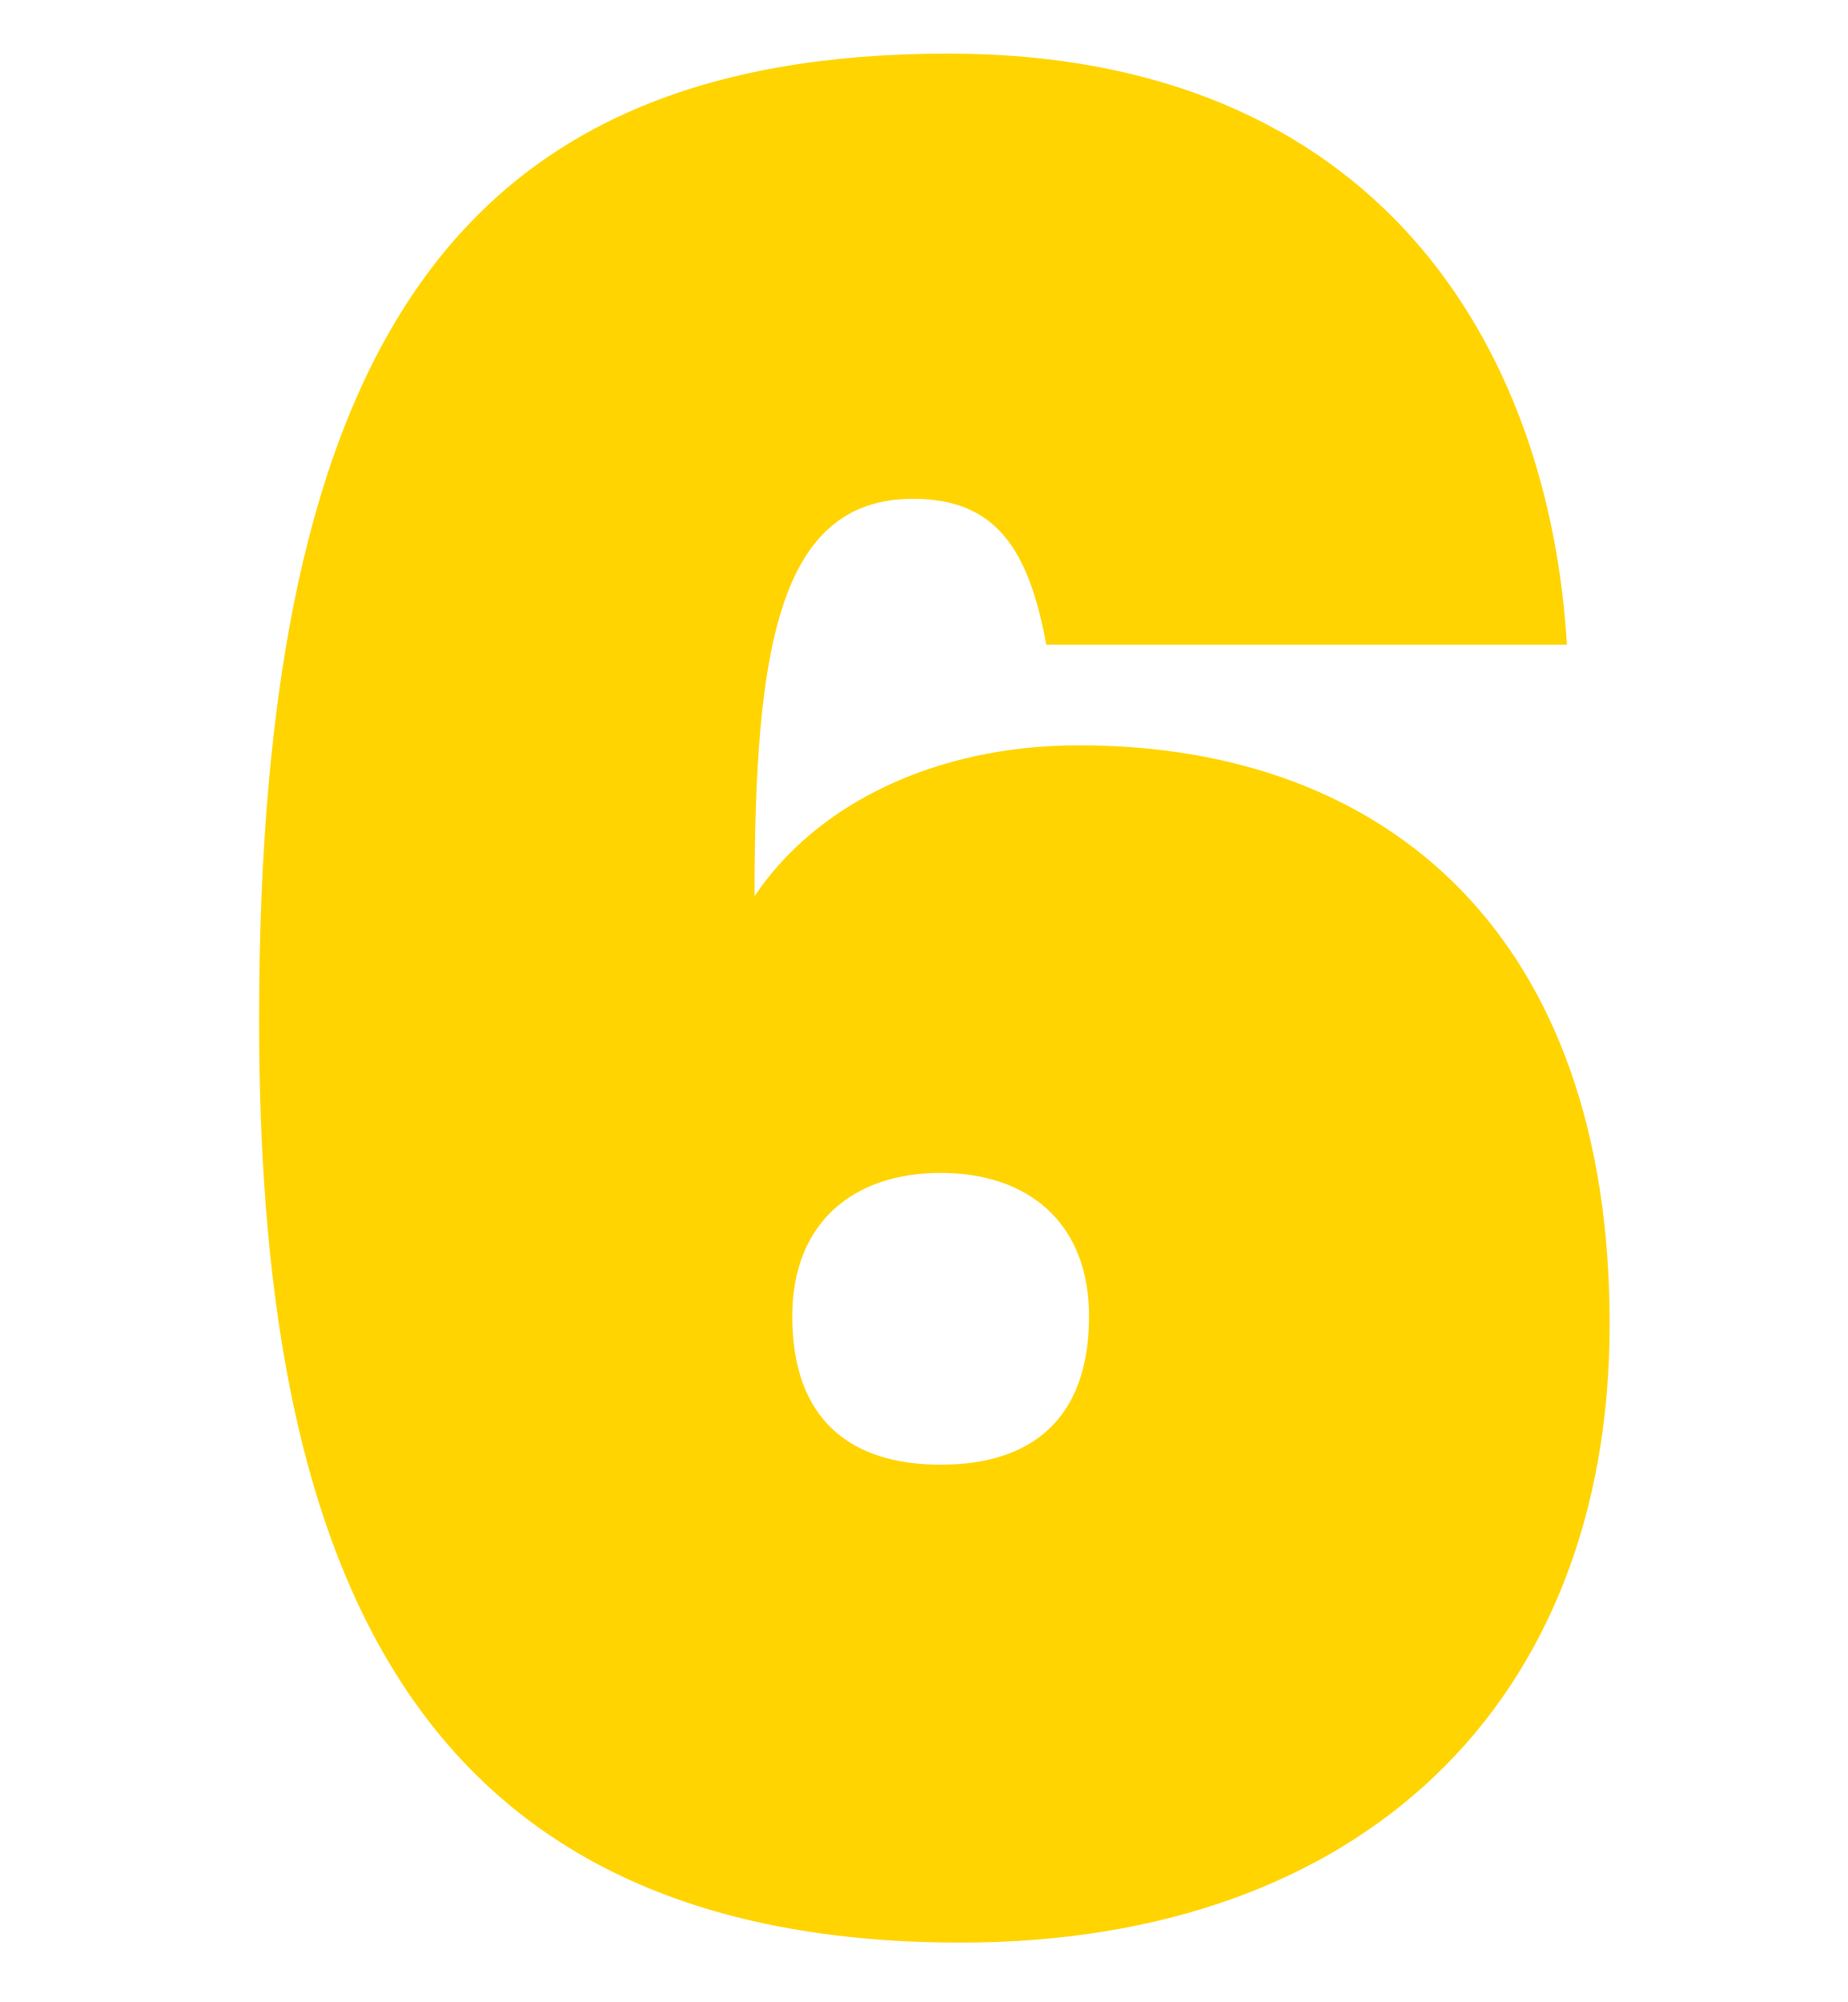
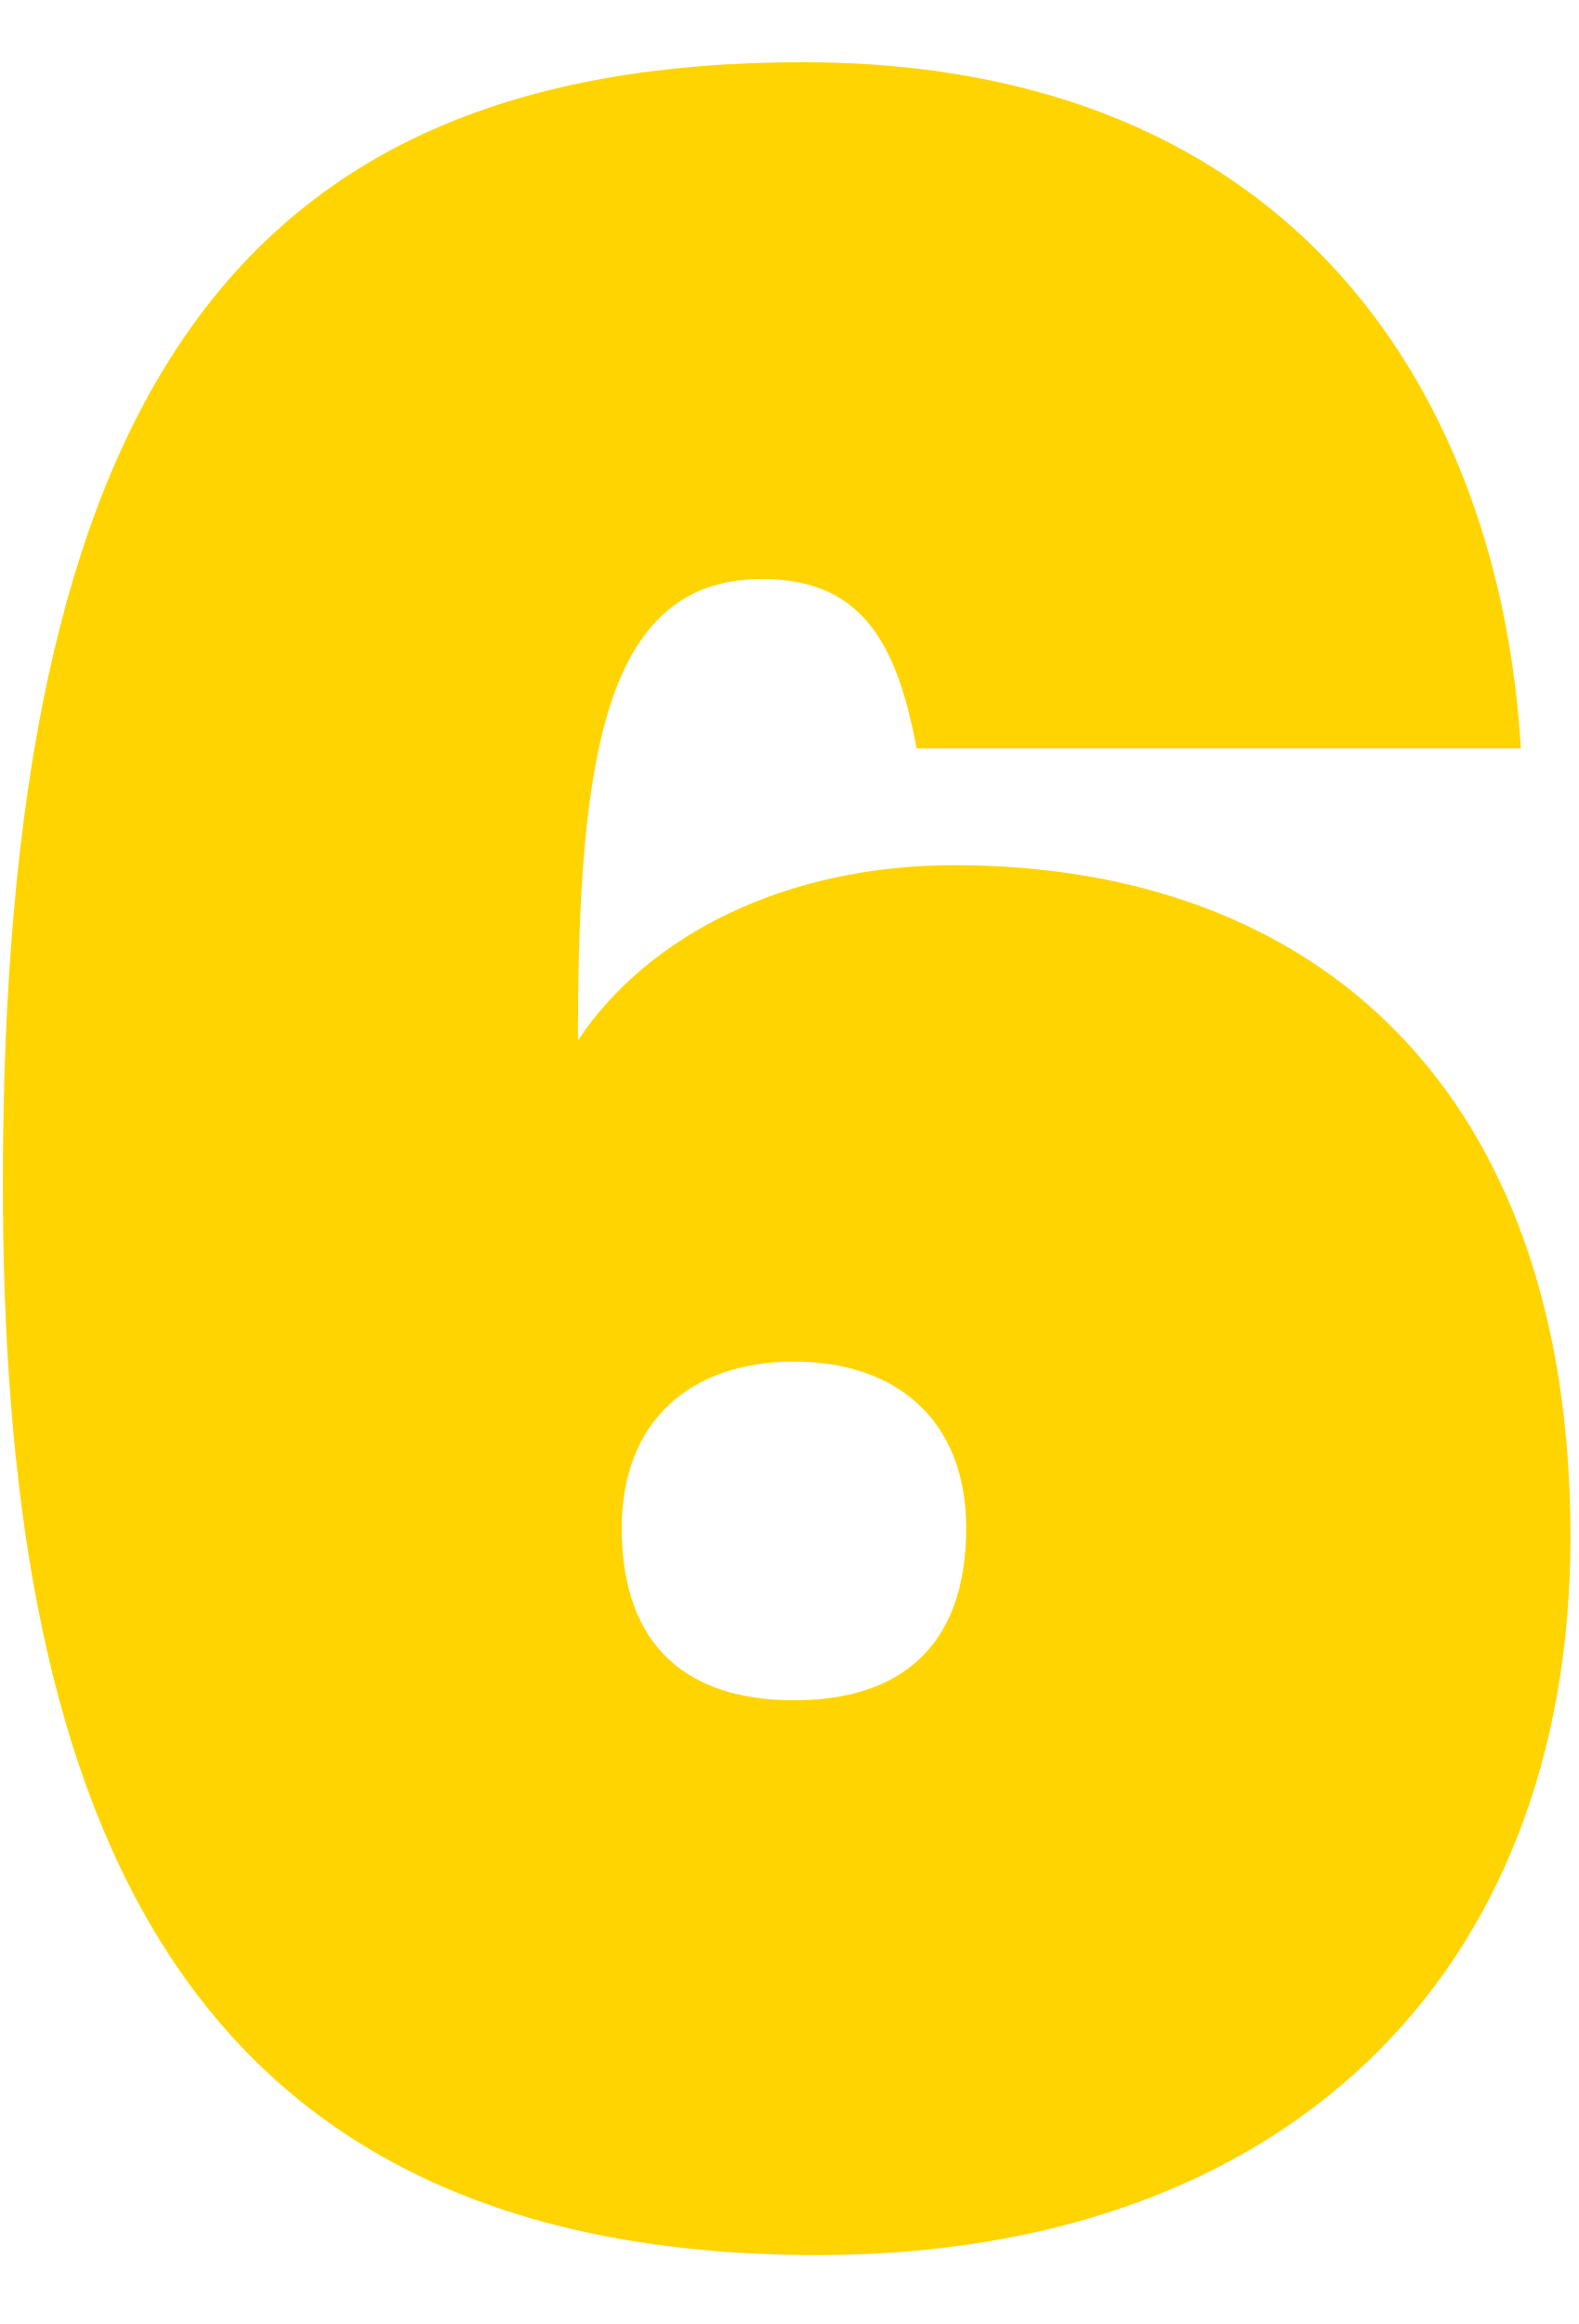
- <svg xmlns="http://www.w3.org/2000/svg" width="72" height="78" viewBox="0 0 72 78" fill="none">
-   <mask id="mask0_7210_2491" style="mask-type:alpha" maskUnits="userSpaceOnUse" x="0" y="0" width="72" height="78">
-     <rect width="72" height="78" fill="#D9D9D9" />
-   </mask>
-   <g mask="url(#mask0_7210_2491)">
-     <path d="M61.056 25.118H40.77C40.084 21.394 38.81 19.434 35.576 19.434C30.284 19.434 29.402 25.412 29.402 34.918C31.754 31.39 36.36 29.038 42.044 29.038C54.196 29.038 62.722 36.584 62.722 51.578C62.722 66.376 53.02 75.686 37.438 75.686C15.29 75.686 10.096 59.908 10.096 39.72C10.096 13.358 17.936 2.088 36.948 2.088C53.706 2.088 60.37 13.554 61.056 25.118ZM36.654 45.698C33.224 45.698 30.872 47.658 30.872 51.284C30.872 55.302 33.126 57.066 36.654 57.066C40.182 57.066 42.436 55.302 42.436 51.284C42.436 47.658 40.084 45.698 36.654 45.698Z" fill="#FFD400" />
-   </g>
+ <svg xmlns="http://www.w3.org/2000/svg" width="53" height="78" viewBox="10 0 53 78" fill="none">
+   <path d="M61.056 25.118H40.77C40.084 21.394 38.81 19.434 35.576 19.434C30.284 19.434 29.402 25.412 29.402 34.918C31.754 31.39 36.36 29.038 42.044 29.038C54.196 29.038 62.722 36.584 62.722 51.578C62.722 66.376 53.02 75.686 37.438 75.686C15.29 75.686 10.096 59.908 10.096 39.72C10.096 13.358 17.936 2.088 36.948 2.088C53.706 2.088 60.37 13.554 61.056 25.118ZM36.654 45.698C33.224 45.698 30.872 47.658 30.872 51.284C30.872 55.302 33.126 57.066 36.654 57.066C40.182 57.066 42.436 55.302 42.436 51.284C42.436 47.658 40.084 45.698 36.654 45.698Z" fill="#FFD400" />
</svg>
